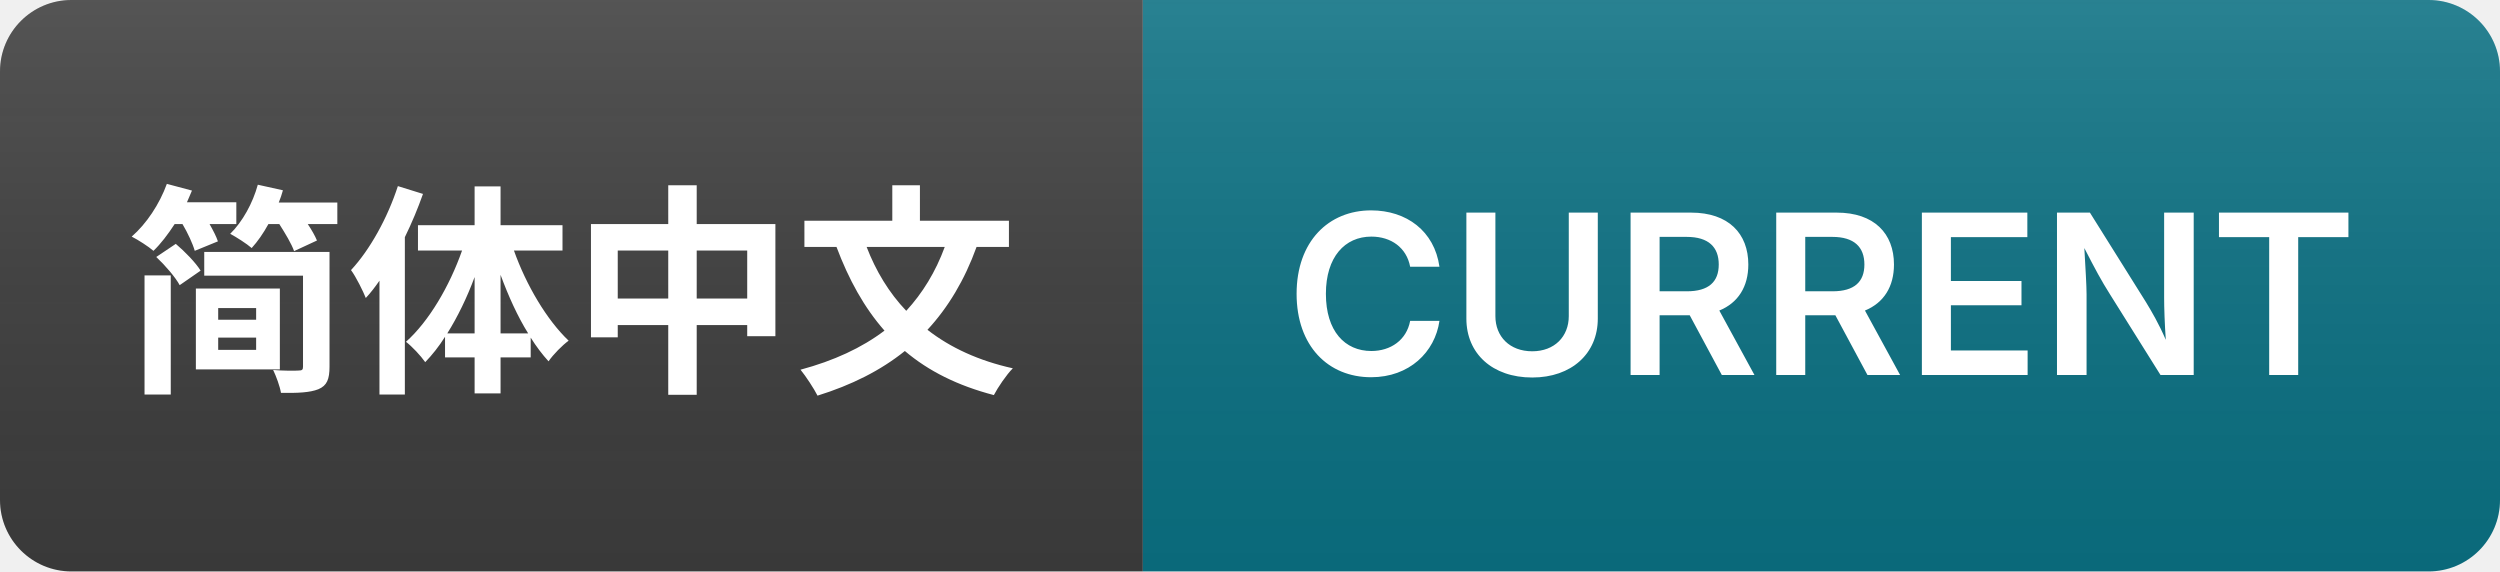
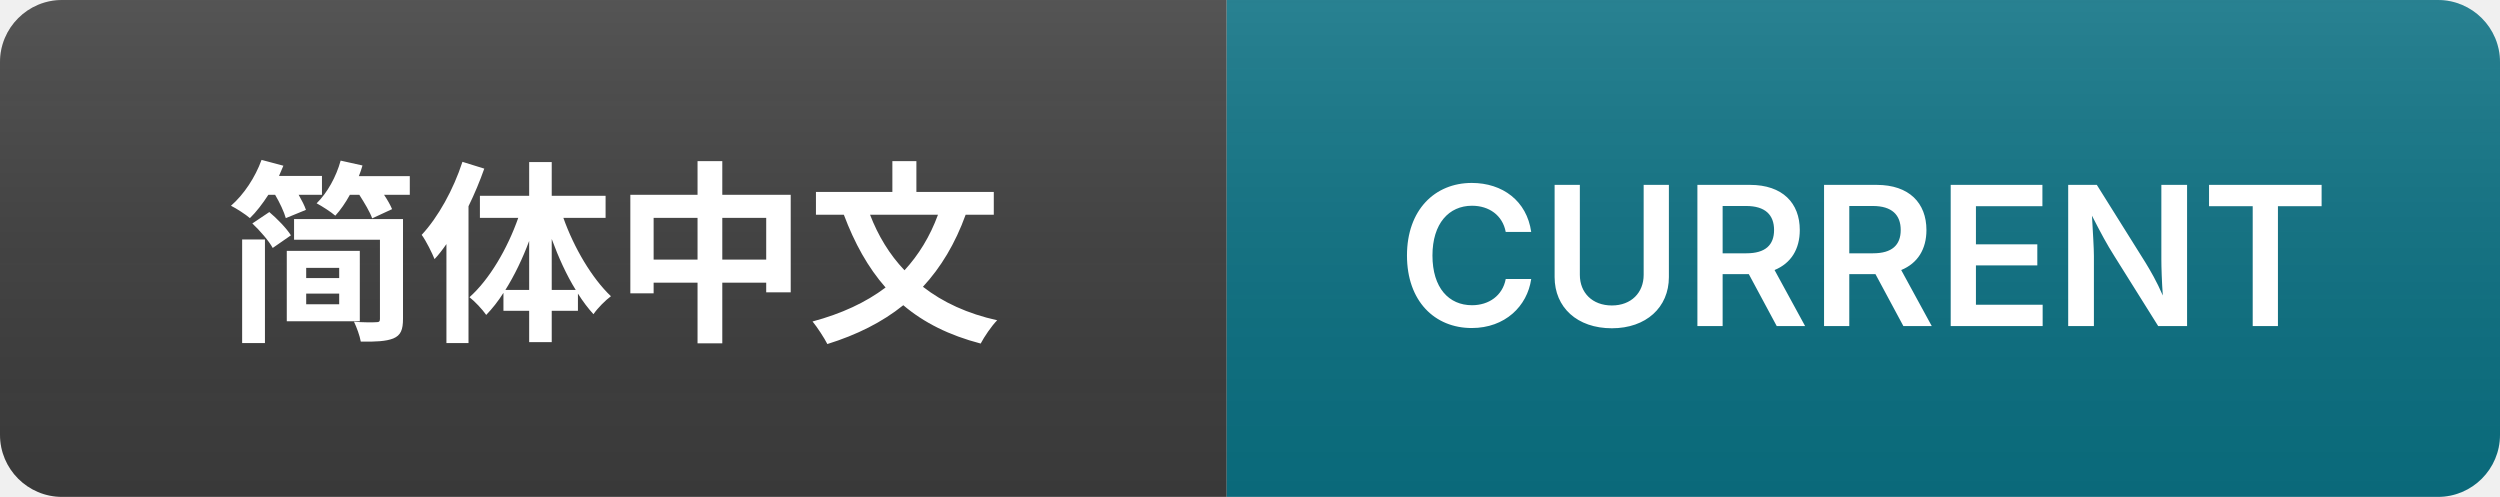
- <svg xmlns="http://www.w3.org/2000/svg" viewBox="0 0 140 32" width="100%" role="img" aria-labelledby="t">
+ <svg xmlns="http://www.w3.org/2000/svg" viewBox="0 0 161 32" width="100%" role="img" aria-labelledby="t">
  <defs>
    <linearGradient id="shp938718371" x2="0" y2="100%">
      <stop stop-color="#fff" stop-opacity=".12" />
      <stop offset="1" stop-color="#000" stop-opacity=".06" />
    </linearGradient>
    <clipPath id="clp938718371">
-       <rect width="140" height="32" rx="4" />
+       <rect width="161" height="32" rx="4" />
    </clipPath>
  </defs>
  <g clip-path="url(#clp938718371)">
-     <rect width="64" height="32" fill="#3d3d3d" />
-     <rect x="64" width="76" height="32" fill="#0b7082" />
-     <rect width="140" height="32" fill="url(#shp938718371)" />
+     <rect width="79" height="32" fill="#3d3d3d" />
+     <rect x="79" width="82" height="32" fill="#0b7082" />
+     <rect width="161" height="32" fill="url(#shp938718371)" />
  </g>
  <g font-family="system-ui, -apple-system, 'Segoe UI', 'Helvetica Neue', 'Microsoft YaHei', sans-serif" font-size="12.5" font-weight="600" text-anchor="middle">
-     <text x="32.0" y="21" fill="#ffffff">简体中文</text>
-     <text x="102.0" y="21" fill="#ffffff">CURRENT</text>
+     <text x="39.5" y="21" fill="#ffffff">简体中文</text>
+     <text x="120.0" y="21" fill="#ffffff">CURRENT</text>
  </g>
</svg>
